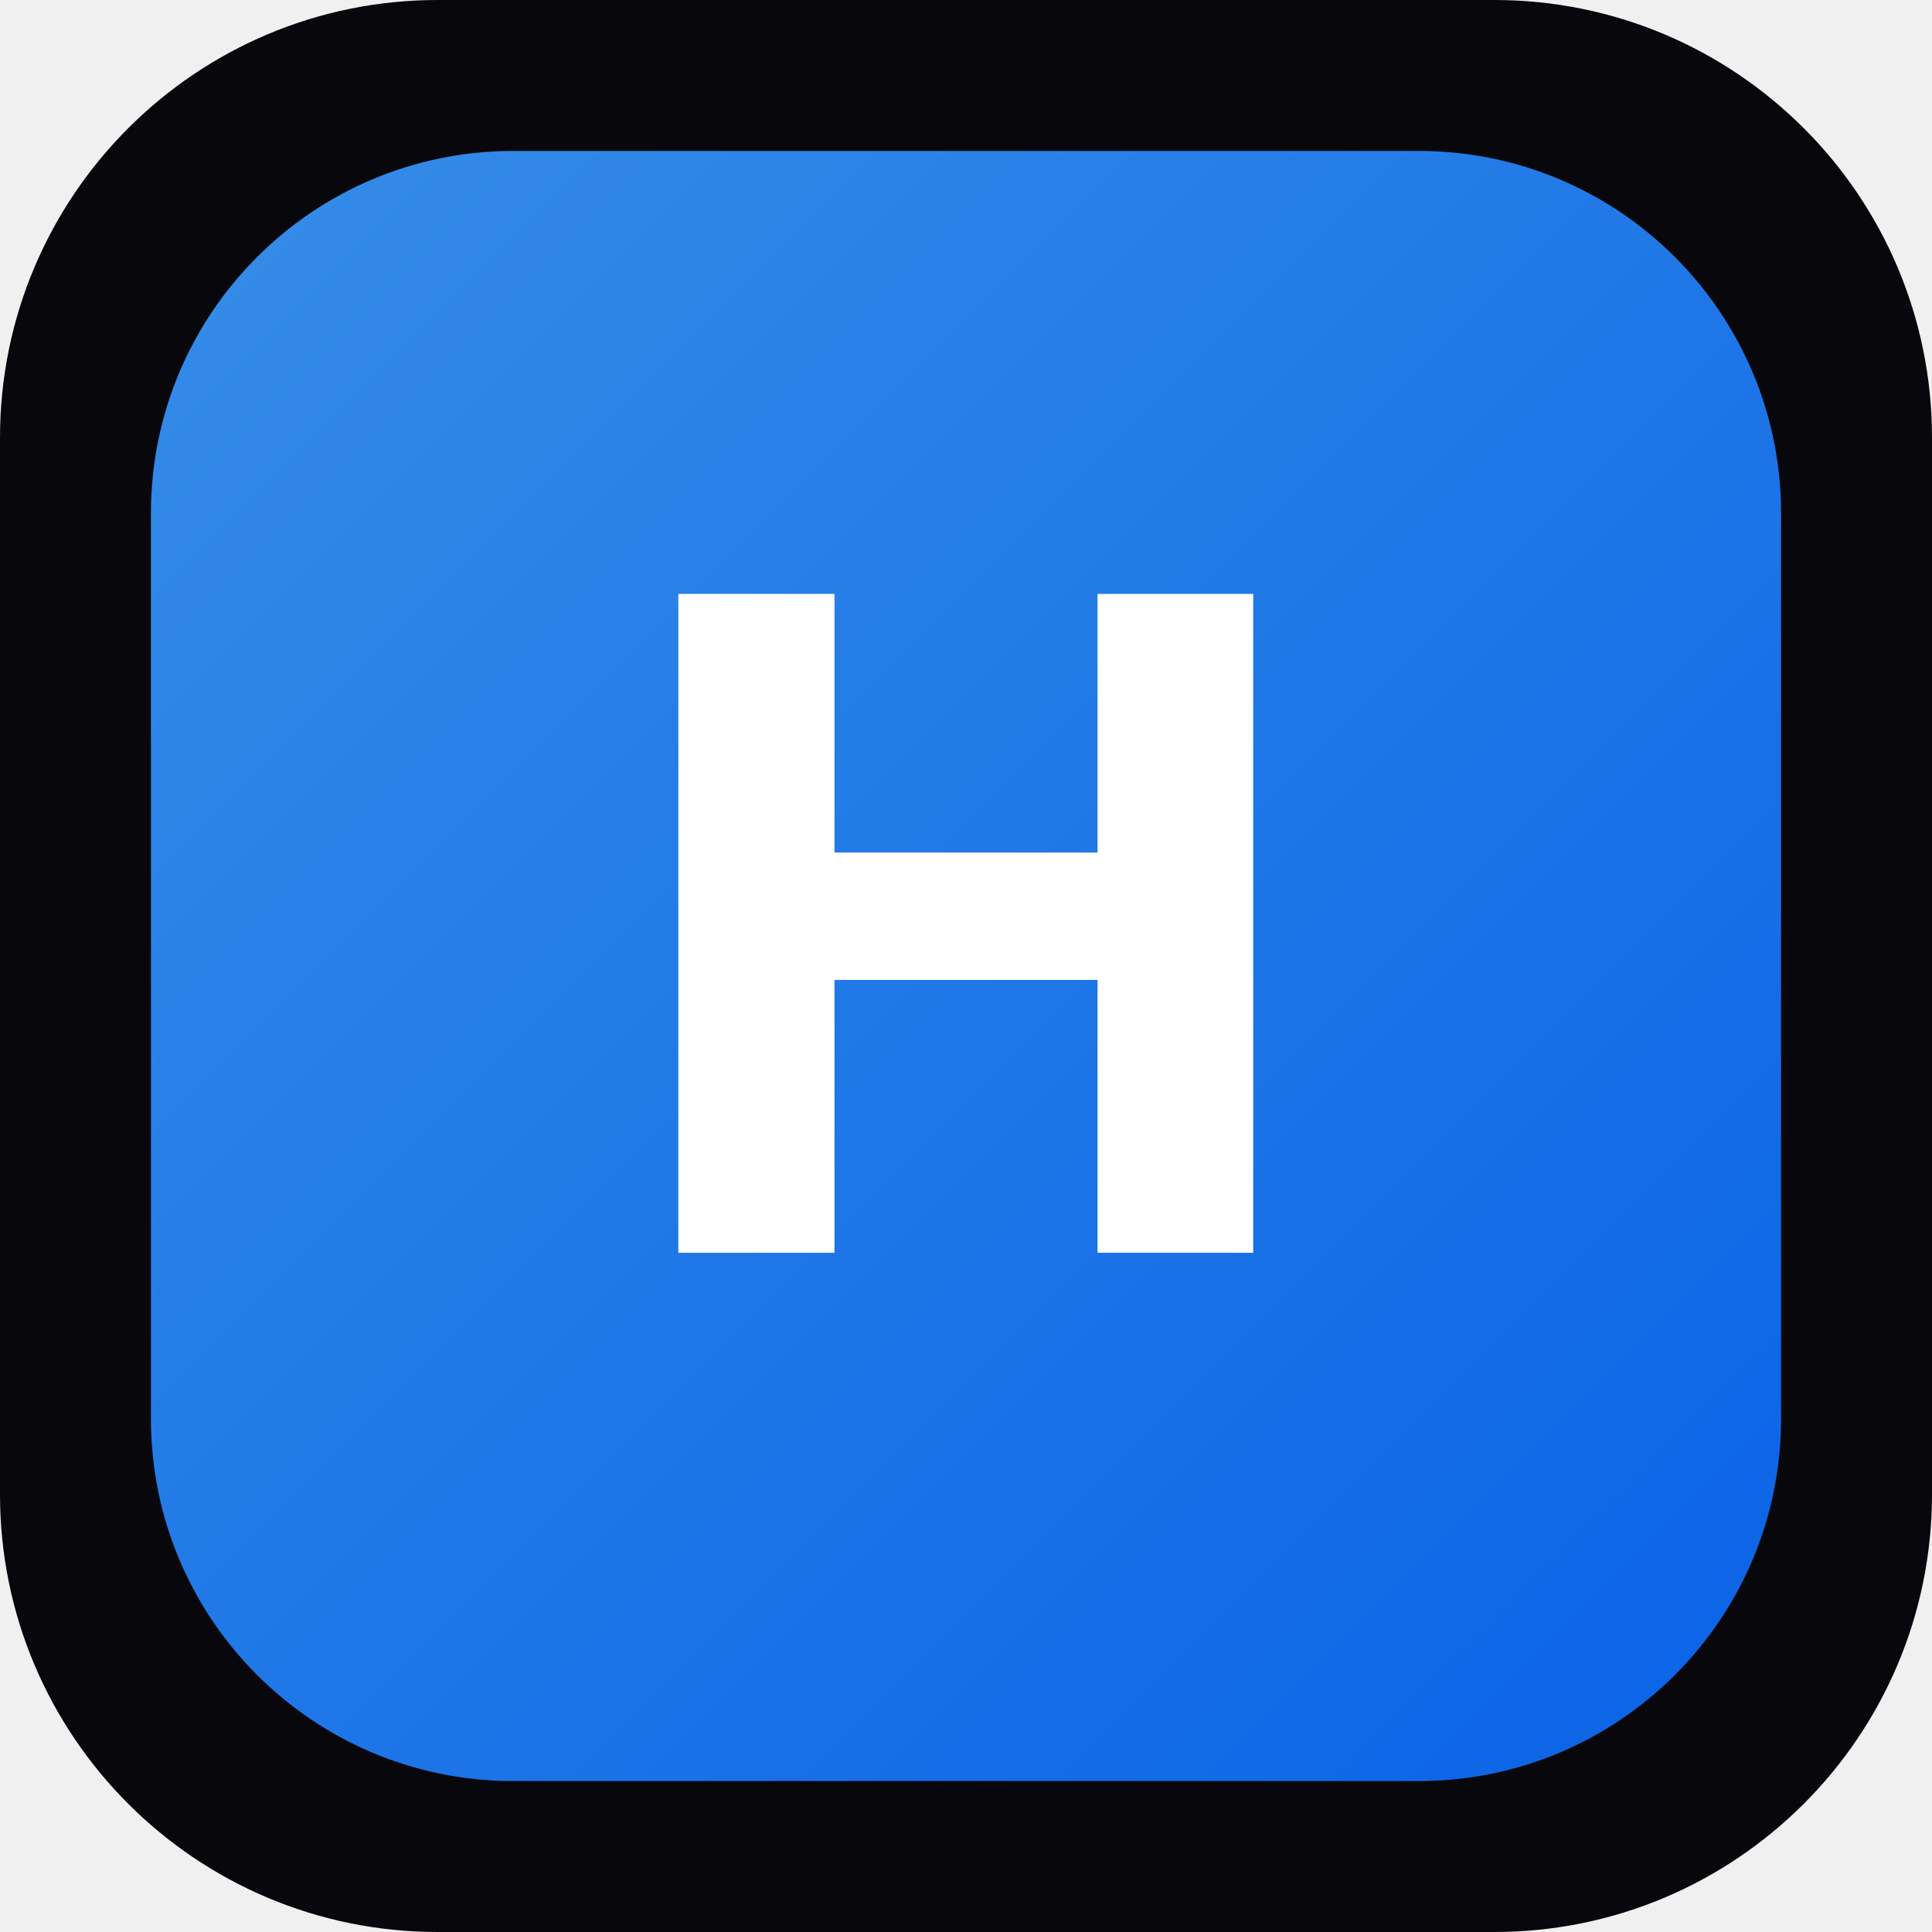
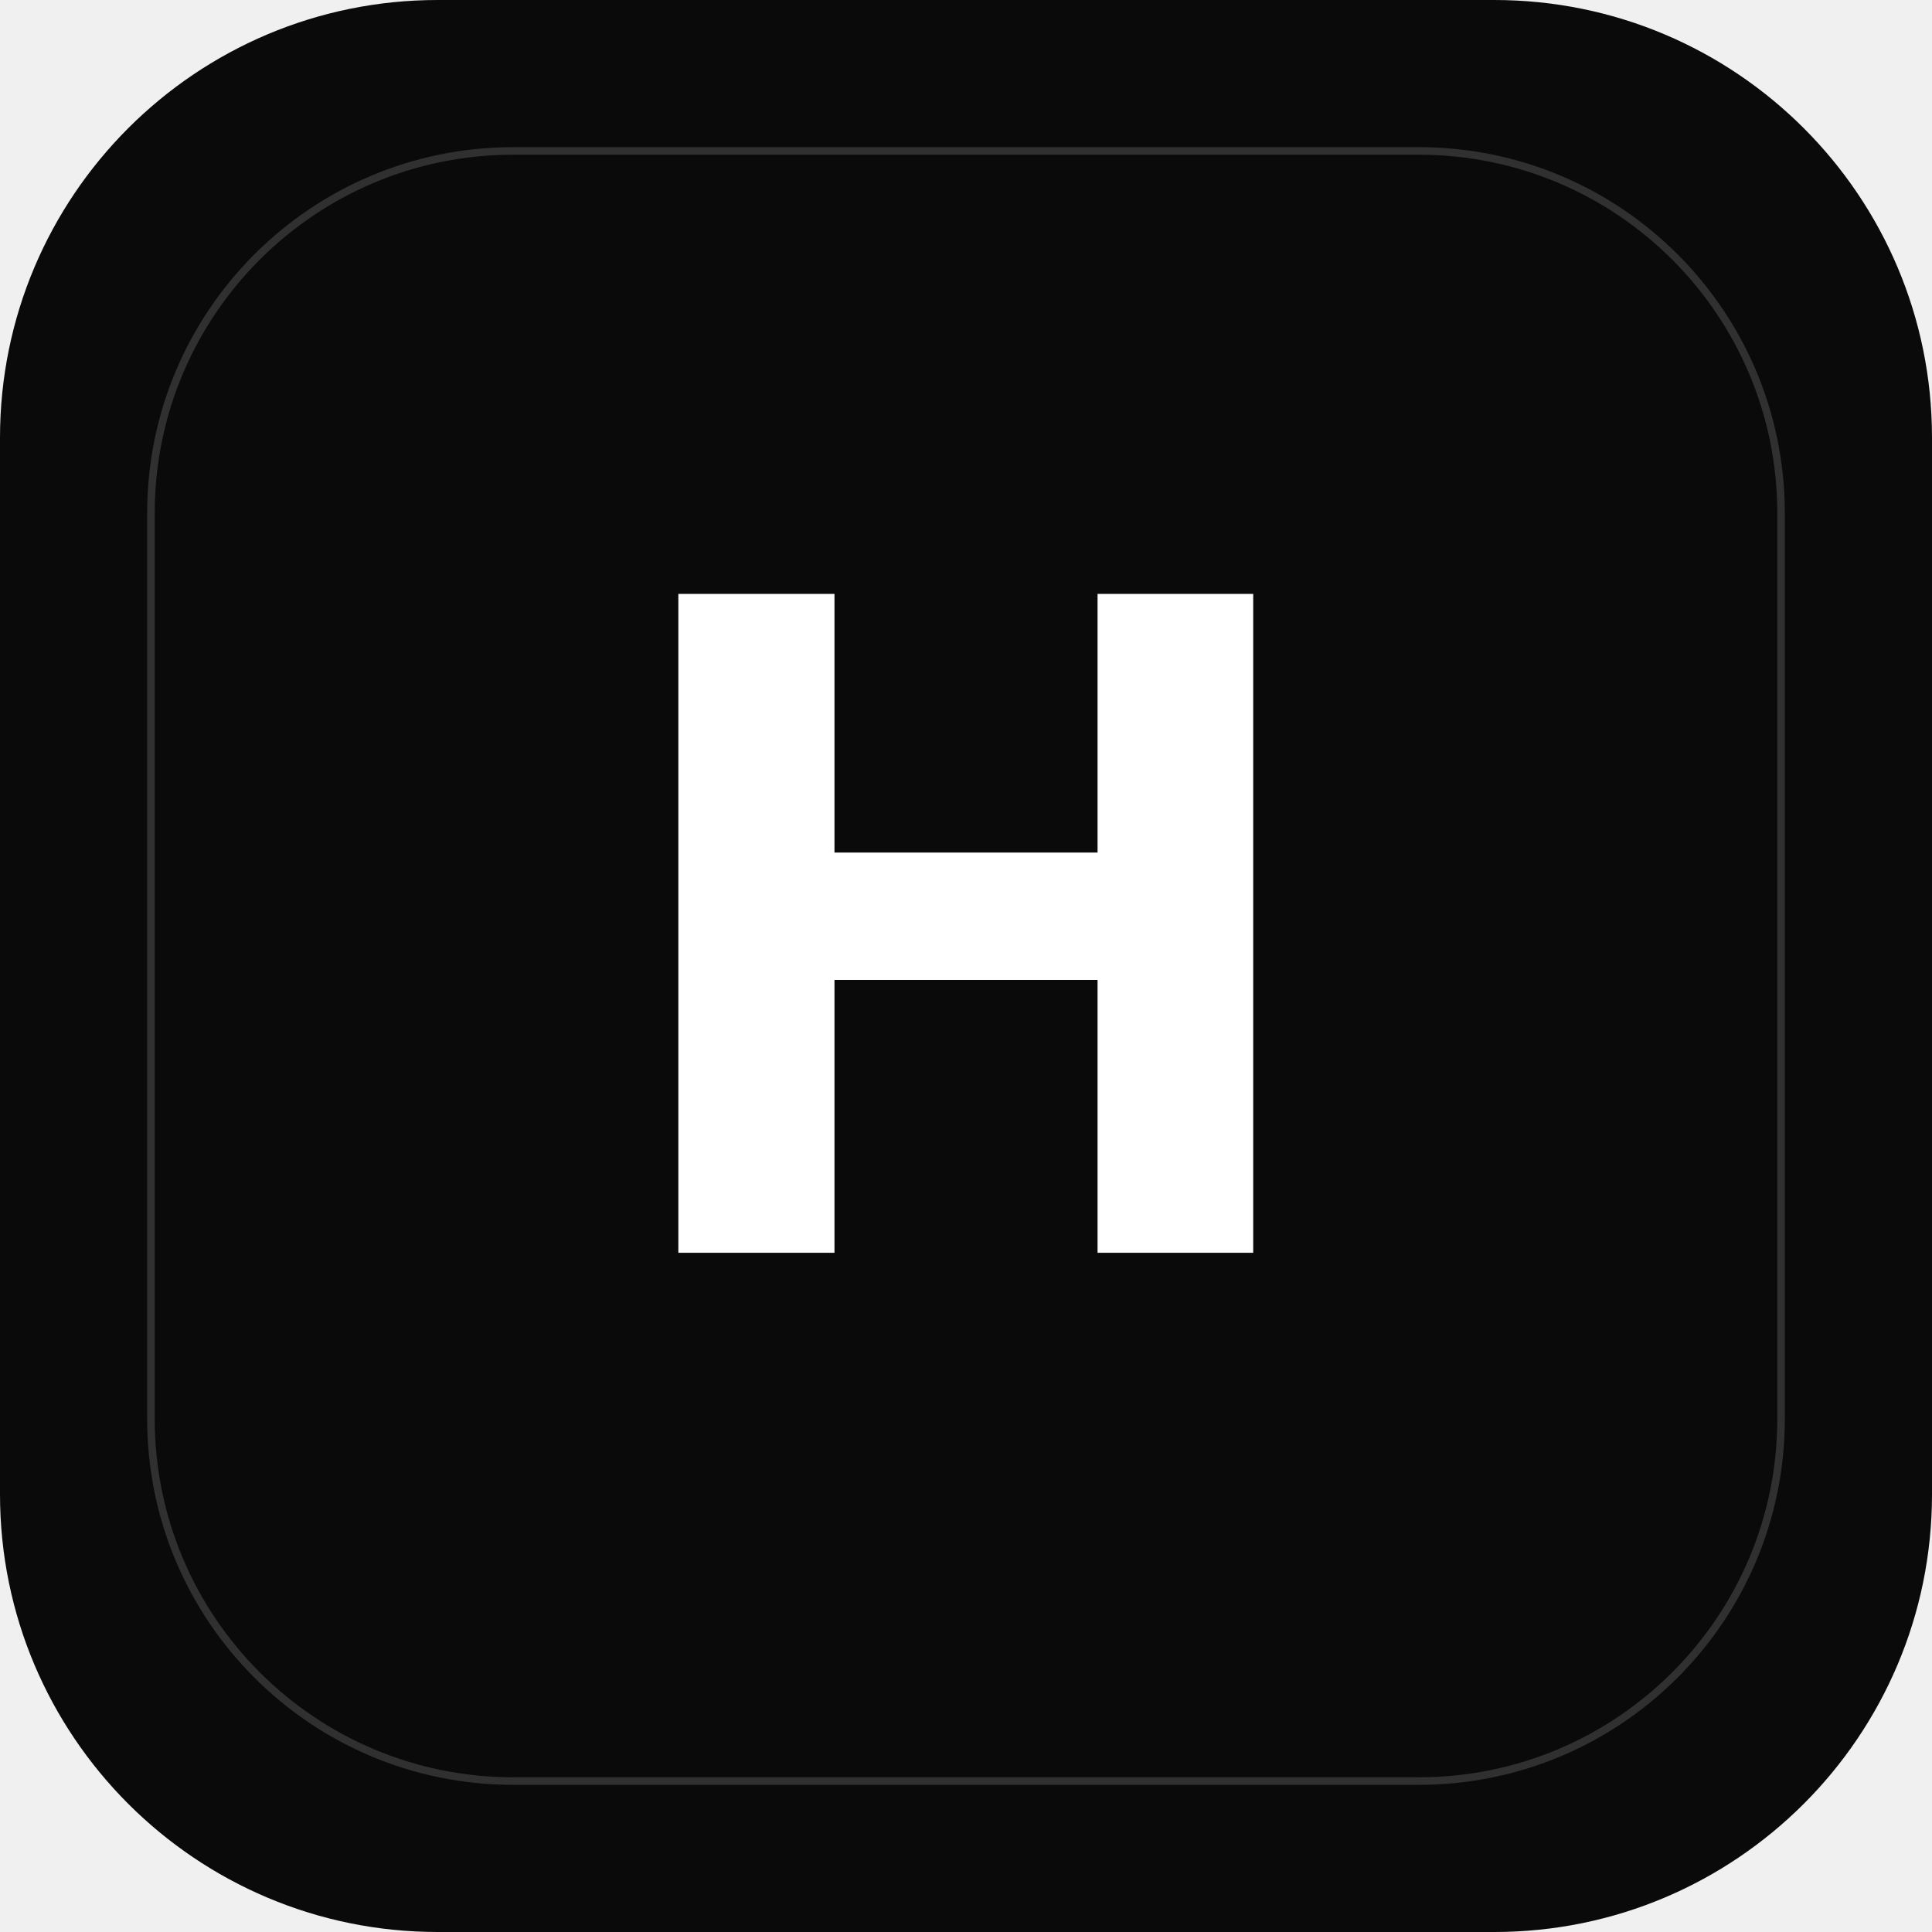
<svg xmlns="http://www.w3.org/2000/svg" viewBox="0 0 512 512">
-   <defs>
-     <linearGradient id="g" x1="0" y1="0" x2="1" y2="1">
-       <stop offset="0" stop-color="#3a9bff" />
-       <stop offset="1" stop-color="#0a6cff" />
-     </linearGradient>
-   </defs>
-   <rect width="512" height="512" rx="116" fill="#07070c" />
-   <rect x="40" y="40" width="432" height="432" rx="96" fill="url(#g)" opacity="0.9" />
-   <text x="256" y="332" font-family="-apple-system, Segoe UI, sans-serif" font-size="240" font-weight="800" fill="#fff" text-anchor="middle" letter-spacing="-6">H</text>
+   <rect width="512" height="512" rx="116" fill="#0a0a0a" />
+   <rect x="40" y="40" width="432" height="432" rx="96" fill="none" stroke="#ffffff" stroke-opacity="0.16" stroke-width="2" />
+   <text x="256" y="332" font-family="-apple-system, Segoe UI, sans-serif" font-size="240" font-weight="800" fill="#ffffff" text-anchor="middle" letter-spacing="-6">H</text>
</svg>
